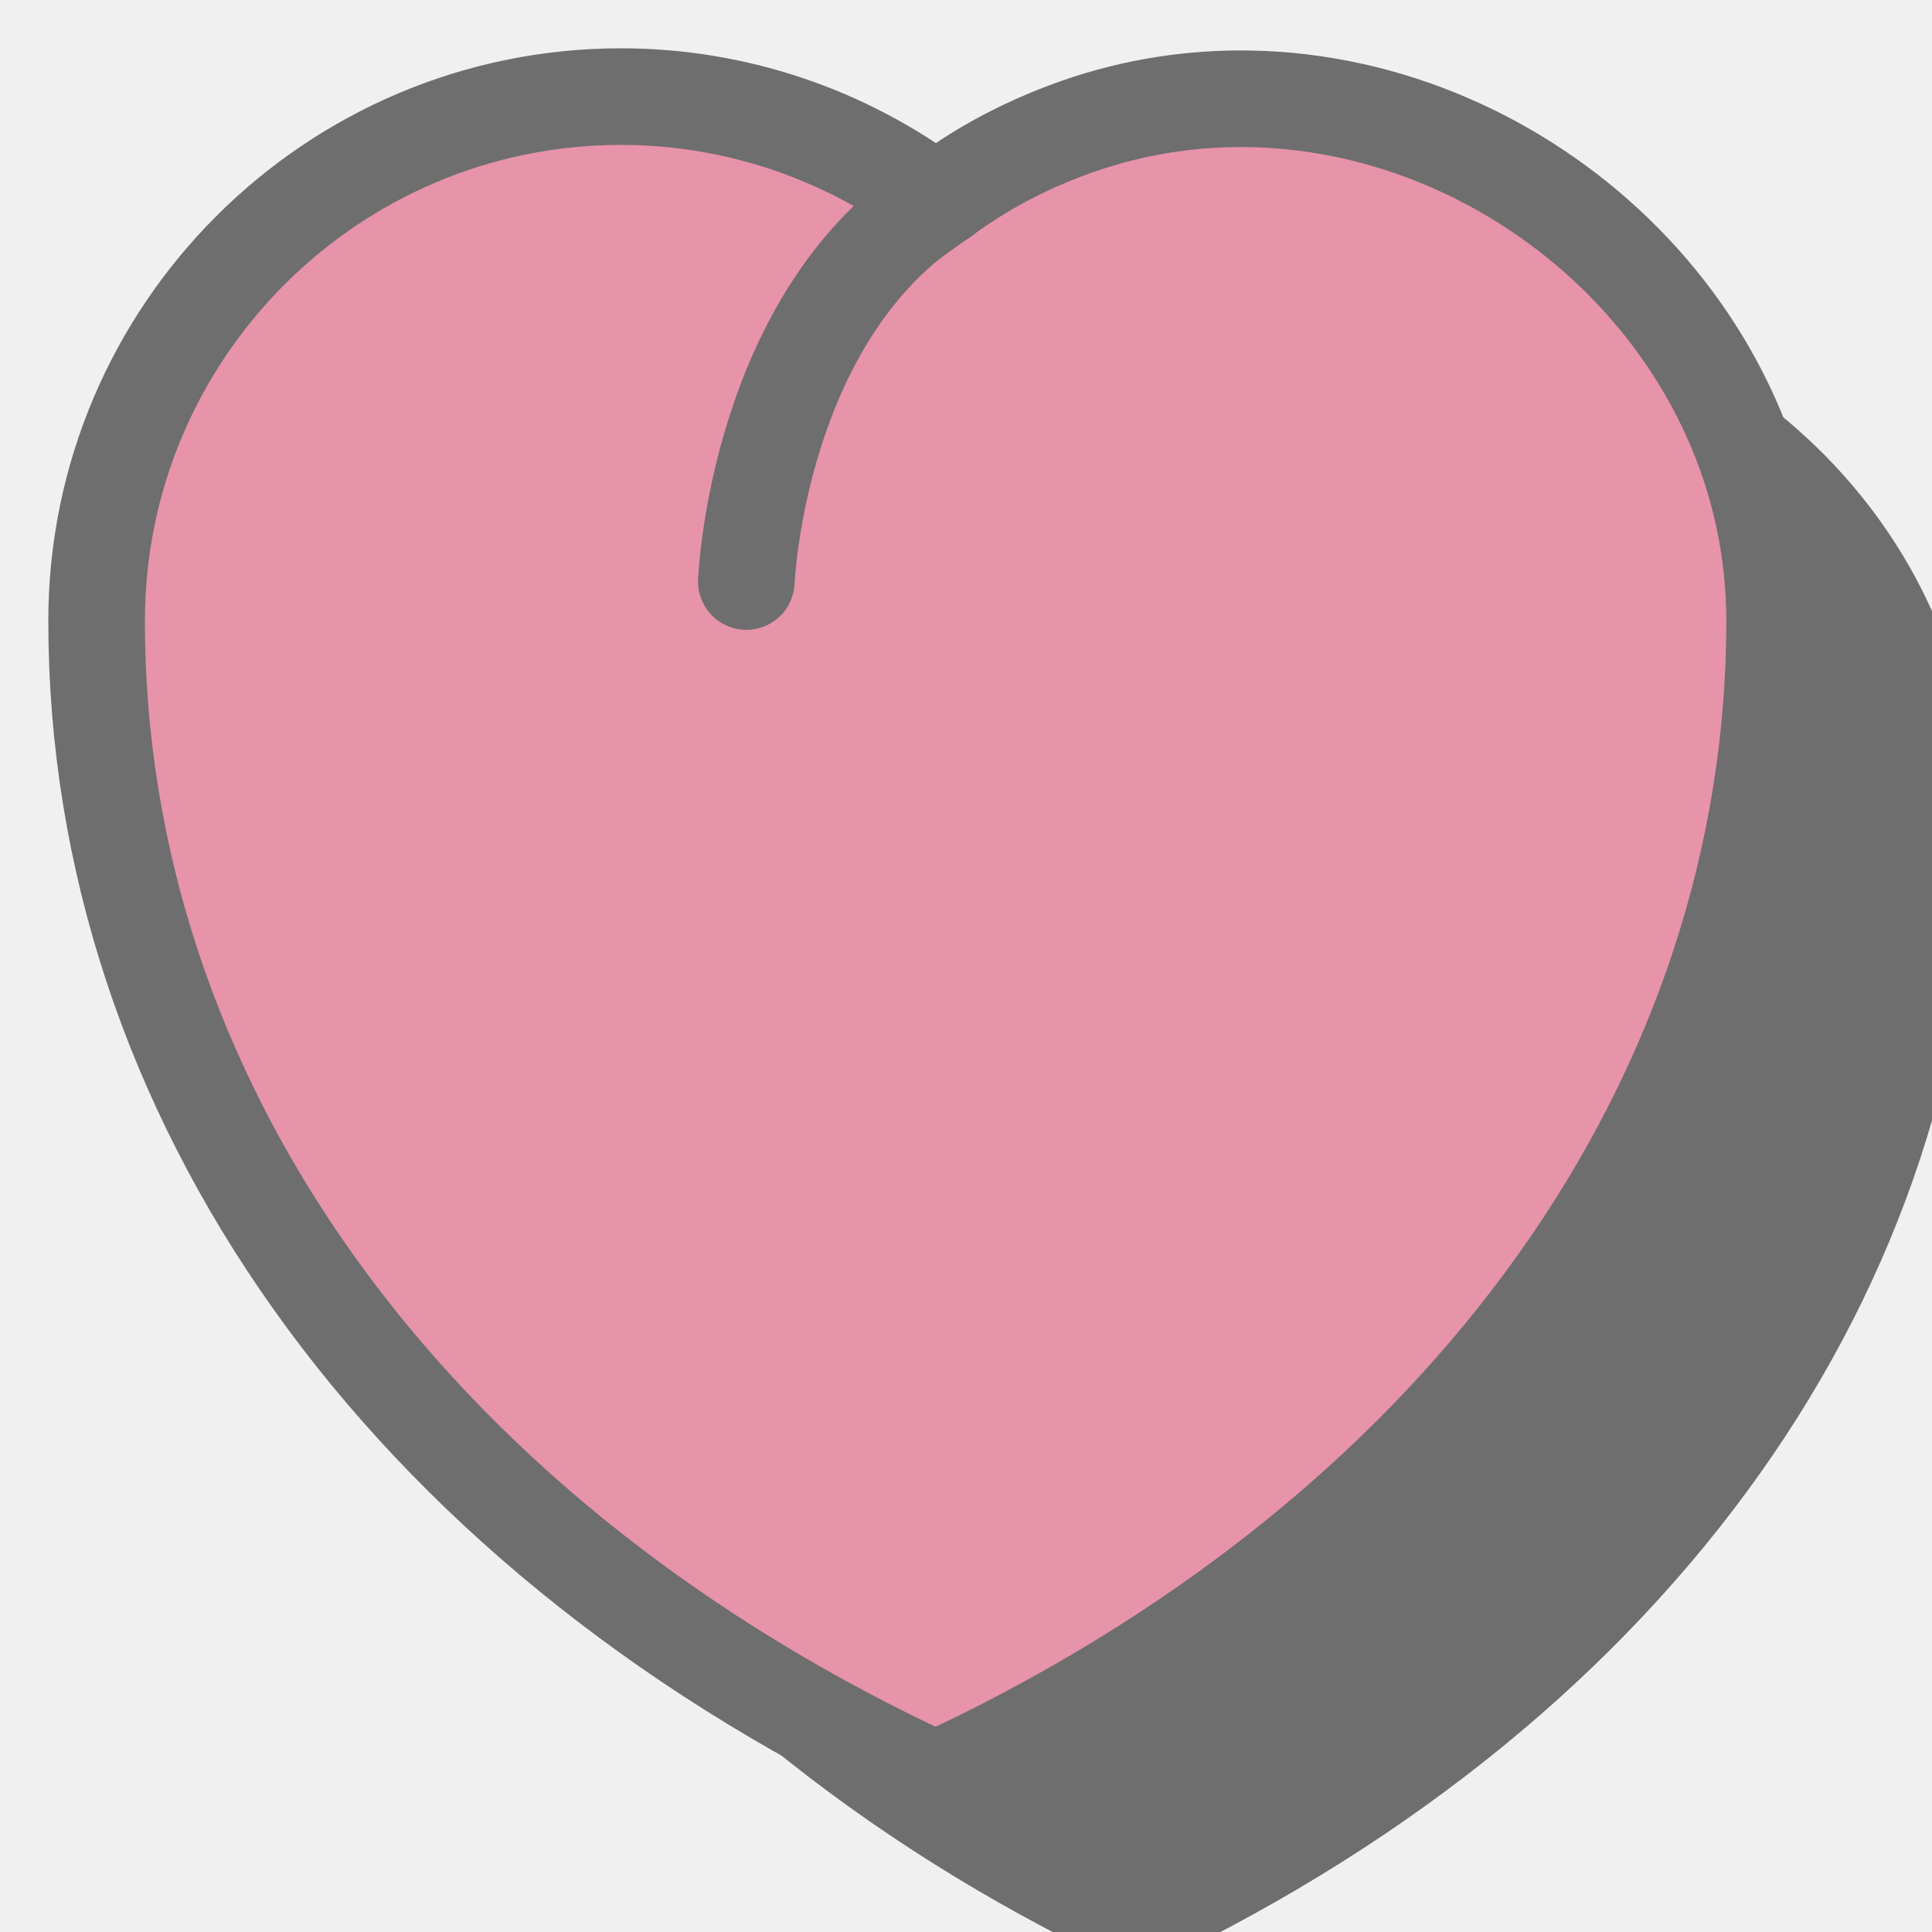
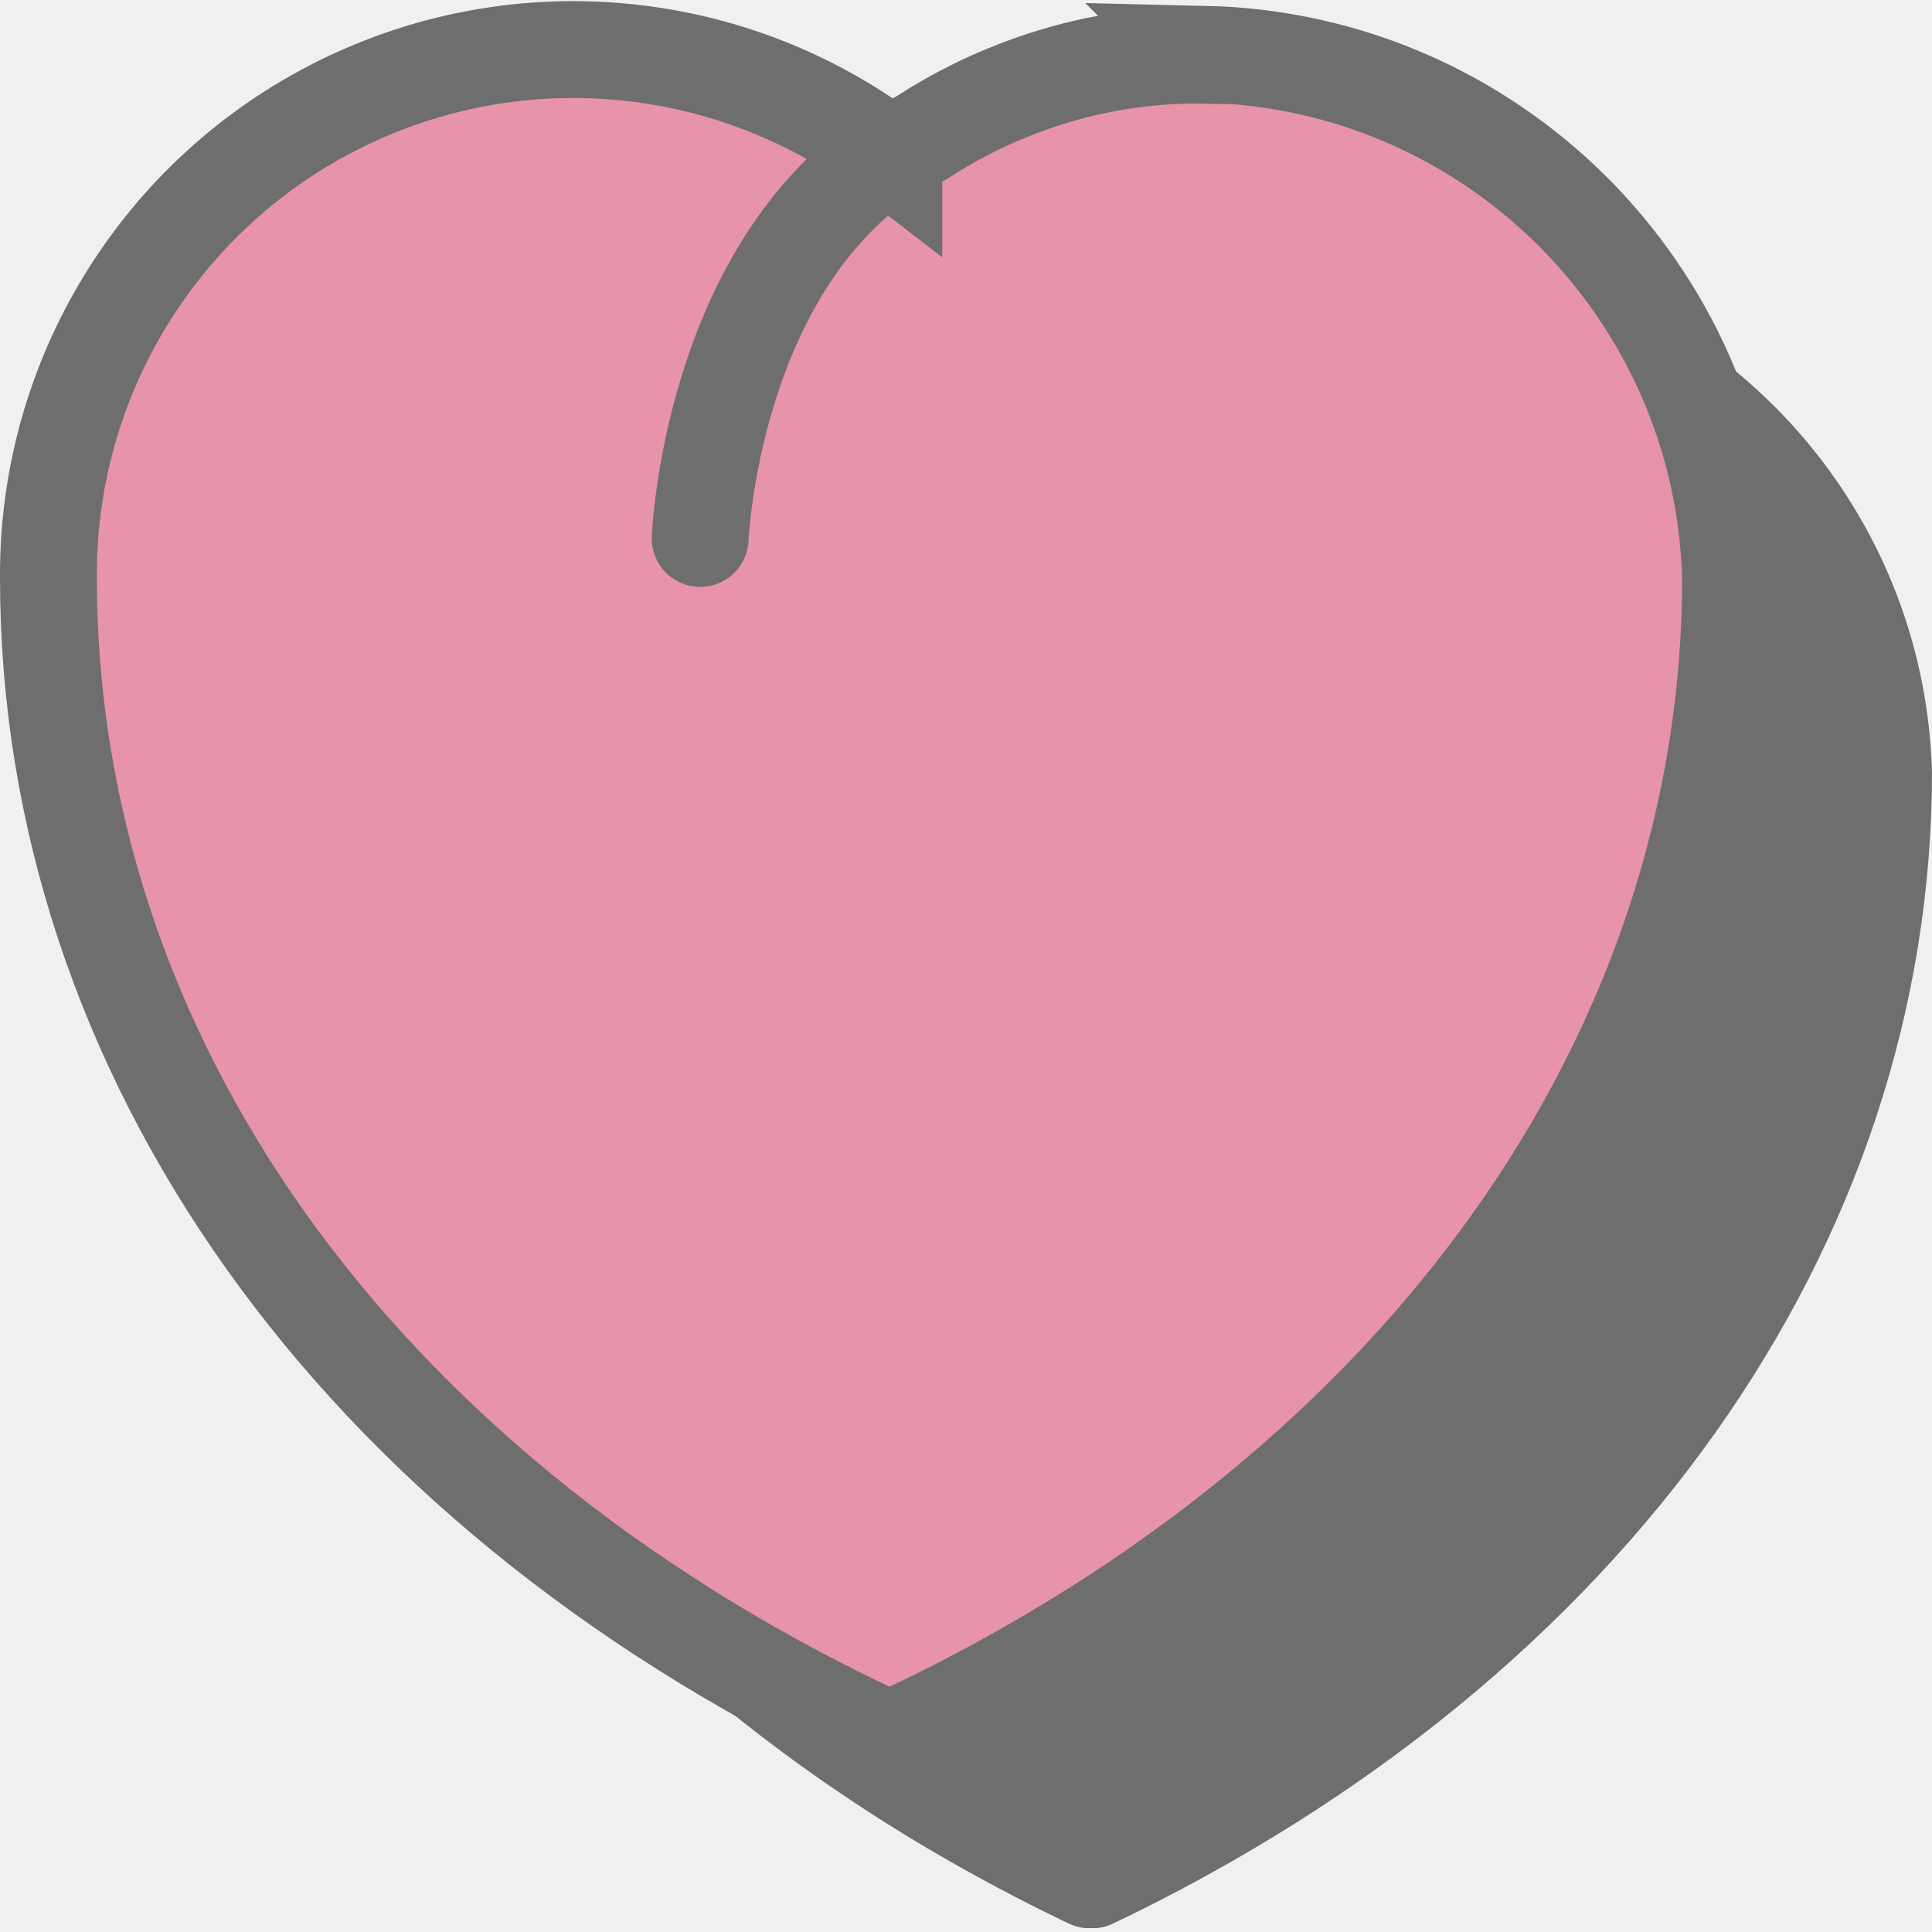
- <svg xmlns="http://www.w3.org/2000/svg" xmlns:xlink="http://www.w3.org/1999/xlink" width="20px" height="20px" viewBox="0 0 20 20" version="1.1">
+ <svg xmlns="http://www.w3.org/2000/svg" viewBox="0 0 19.95 19.87" width="20" height="20">
  <defs>
-     <polygon id="path-1" points="0.08 17.371 17.451 17.371 17.451 8.686 17.451 0 0.08 0 0.08 17.371" />
+     <mask id="a" x="2.58" y="2.5" width="17.37" height="17.37" maskUnits="userSpaceOnUse">
+       <g transform="translate(-0.77 -0.81)">
+         <polygon points="3.35 20.68 20.73 20.68 20.73 12 20.73 3.31 3.35 3.31 3.35 20.68" style="fill:#fff" />
+       </g>
+     </mask>
  </defs>
-   <g id="Styleguide" stroke="none" stroke-width="1" fill="none" fill-rule="evenodd" opacity="0.54">
-     <g id="Desktop-HD" transform="translate(-1111, -264)">
-       <g id="like-active" transform="translate(1111, 264)">
-         <g id="Page-1" transform="translate(1, 1)">
-           <g id="Group-3" transform="translate(2, 2)">
-             <mask id="mask-2" fill="white">
-               <use xlink:href="#path-1" />
-             </mask>
-             <g id="Clip-2" />
-             <path d="M12.022,0.023 C11.429,0.012 10.826,0.102 10.233,0.309 C9.833,0.449 9.445,0.636 9.09,0.868 C9.004,0.923 8.923,0.98 8.842,1.039 C8.817,1.057 8.79,1.073 8.766,1.091 C7.827,0.385 6.687,0 5.508,0 C2.515,0 0.08,2.435 0.08,5.429 C0.08,10.342 3.239,14.787 8.531,17.318 C8.605,17.353 8.685,17.372 8.766,17.372 C8.845,17.372 8.926,17.353 8.999,17.318 C14.292,14.787 17.451,10.342 17.451,5.429 C17.451,2.434 14.855,0.075 12.022,0.023" id="Fill-1" fill="#000000" mask="url(#mask-2)" />
-           </g>
-           <path d="M11.942,0.023 C11.349,0.012 10.746,0.102 10.154,0.309 C9.753,0.449 9.365,0.636 9.01,0.868 C8.925,0.923 8.843,0.98 8.762,1.039 C8.737,1.057 8.711,1.073 8.686,1.091 C7.747,0.385 6.607,0 5.429,0 C2.435,0 5.42857142e-05,2.435 5.42857142e-05,5.429 C5.42857142e-05,10.342 3.159,14.787 8.451,17.318 C8.526,17.353 8.605,17.372 8.686,17.372 C8.766,17.372 8.846,17.353 8.92,17.318 C14.212,14.787 17.371,10.342 17.371,5.429 C17.371,2.434 14.776,0.075 11.942,0.023" id="Fill-4" fill="#E0456F" />
-           <path d="M11.942,0.023 C11.349,0.012 10.746,0.102 10.154,0.309 C9.753,0.449 9.365,0.636 9.01,0.868 C8.925,0.923 8.843,0.98 8.762,1.039 C8.737,1.057 8.711,1.073 8.686,1.091 C7.747,0.385 6.607,0 5.429,0 C2.435,0 5.42857142e-05,2.435 5.42857142e-05,5.429 C5.42857142e-05,10.342 3.159,14.787 8.451,17.318 C8.526,17.353 8.605,17.372 8.686,17.372 C8.766,17.372 8.846,17.353 8.92,17.318 C14.212,14.787 17.371,10.342 17.371,5.429 C17.371,2.434 14.776,0.075 11.942,0.023 L11.942,0.023 Z" id="Stroke-6" stroke="#000000" />
-           <path d="M6.726,5.02 C6.726,5.02 6.836,2.232 8.765,1.039" id="Stroke-8" stroke="#000000" stroke-linecap="round" stroke-linejoin="round" />
-         </g>
-       </g>
+   <g style="opacity:0.54">
+     <g style="mask:url(#a)">
+       <path d="M15.3,3.34a5.12,5.12,0,0,0-1.79.29,5.29,5.29,0,0,0-1.14.56l-.25.17L12,4.41A5.42,5.42,0,0,0,3.35,8.74c0,4.91,3.16,9.36,8.45,11.89a.54.54,0,0,0,.47,0c5.29-2.53,8.45-7,8.45-11.89A5.56,5.56,0,0,0,15.3,3.34" transform="translate(-0.77 -0.81)" />
    </g>
+     <path d="M13.22,1.34a5.12,5.12,0,0,0-1.79.29,5.29,5.29,0,0,0-1.14.56L10,2.35,10,2.41A5.42,5.42,0,0,0,1.27,6.74c0,4.91,3.16,9.36,8.45,11.89a.54.54,0,0,0,.47,0c5.29-2.53,8.45-7,8.45-11.89a5.56,5.56,0,0,0-5.43-5.41" transform="translate(-0.77 -0.81)" style="fill:#e0456f" />
+     <path d="M13.22,1.34a5.12,5.12,0,0,0-1.79.29,5.29,5.29,0,0,0-1.14.56L10,2.35,10,2.41A5.42,5.42,0,0,0,1.27,6.74c0,4.91,3.16,9.36,8.45,11.89a.54.54,0,0,0,.47,0c5.29-2.53,8.45-7,8.45-11.89a5.56,5.56,0,0,0-5.43-5.41Z" transform="translate(-0.77 -0.81)" style="fill:none;stroke:#000" />
+     <path d="M8,6.33s.11-2.79,2-4" transform="translate(-0.77 -0.81)" style="fill:none;stroke:#000;stroke-linecap:round;stroke-linejoin:round" />
  </g>
</svg>
